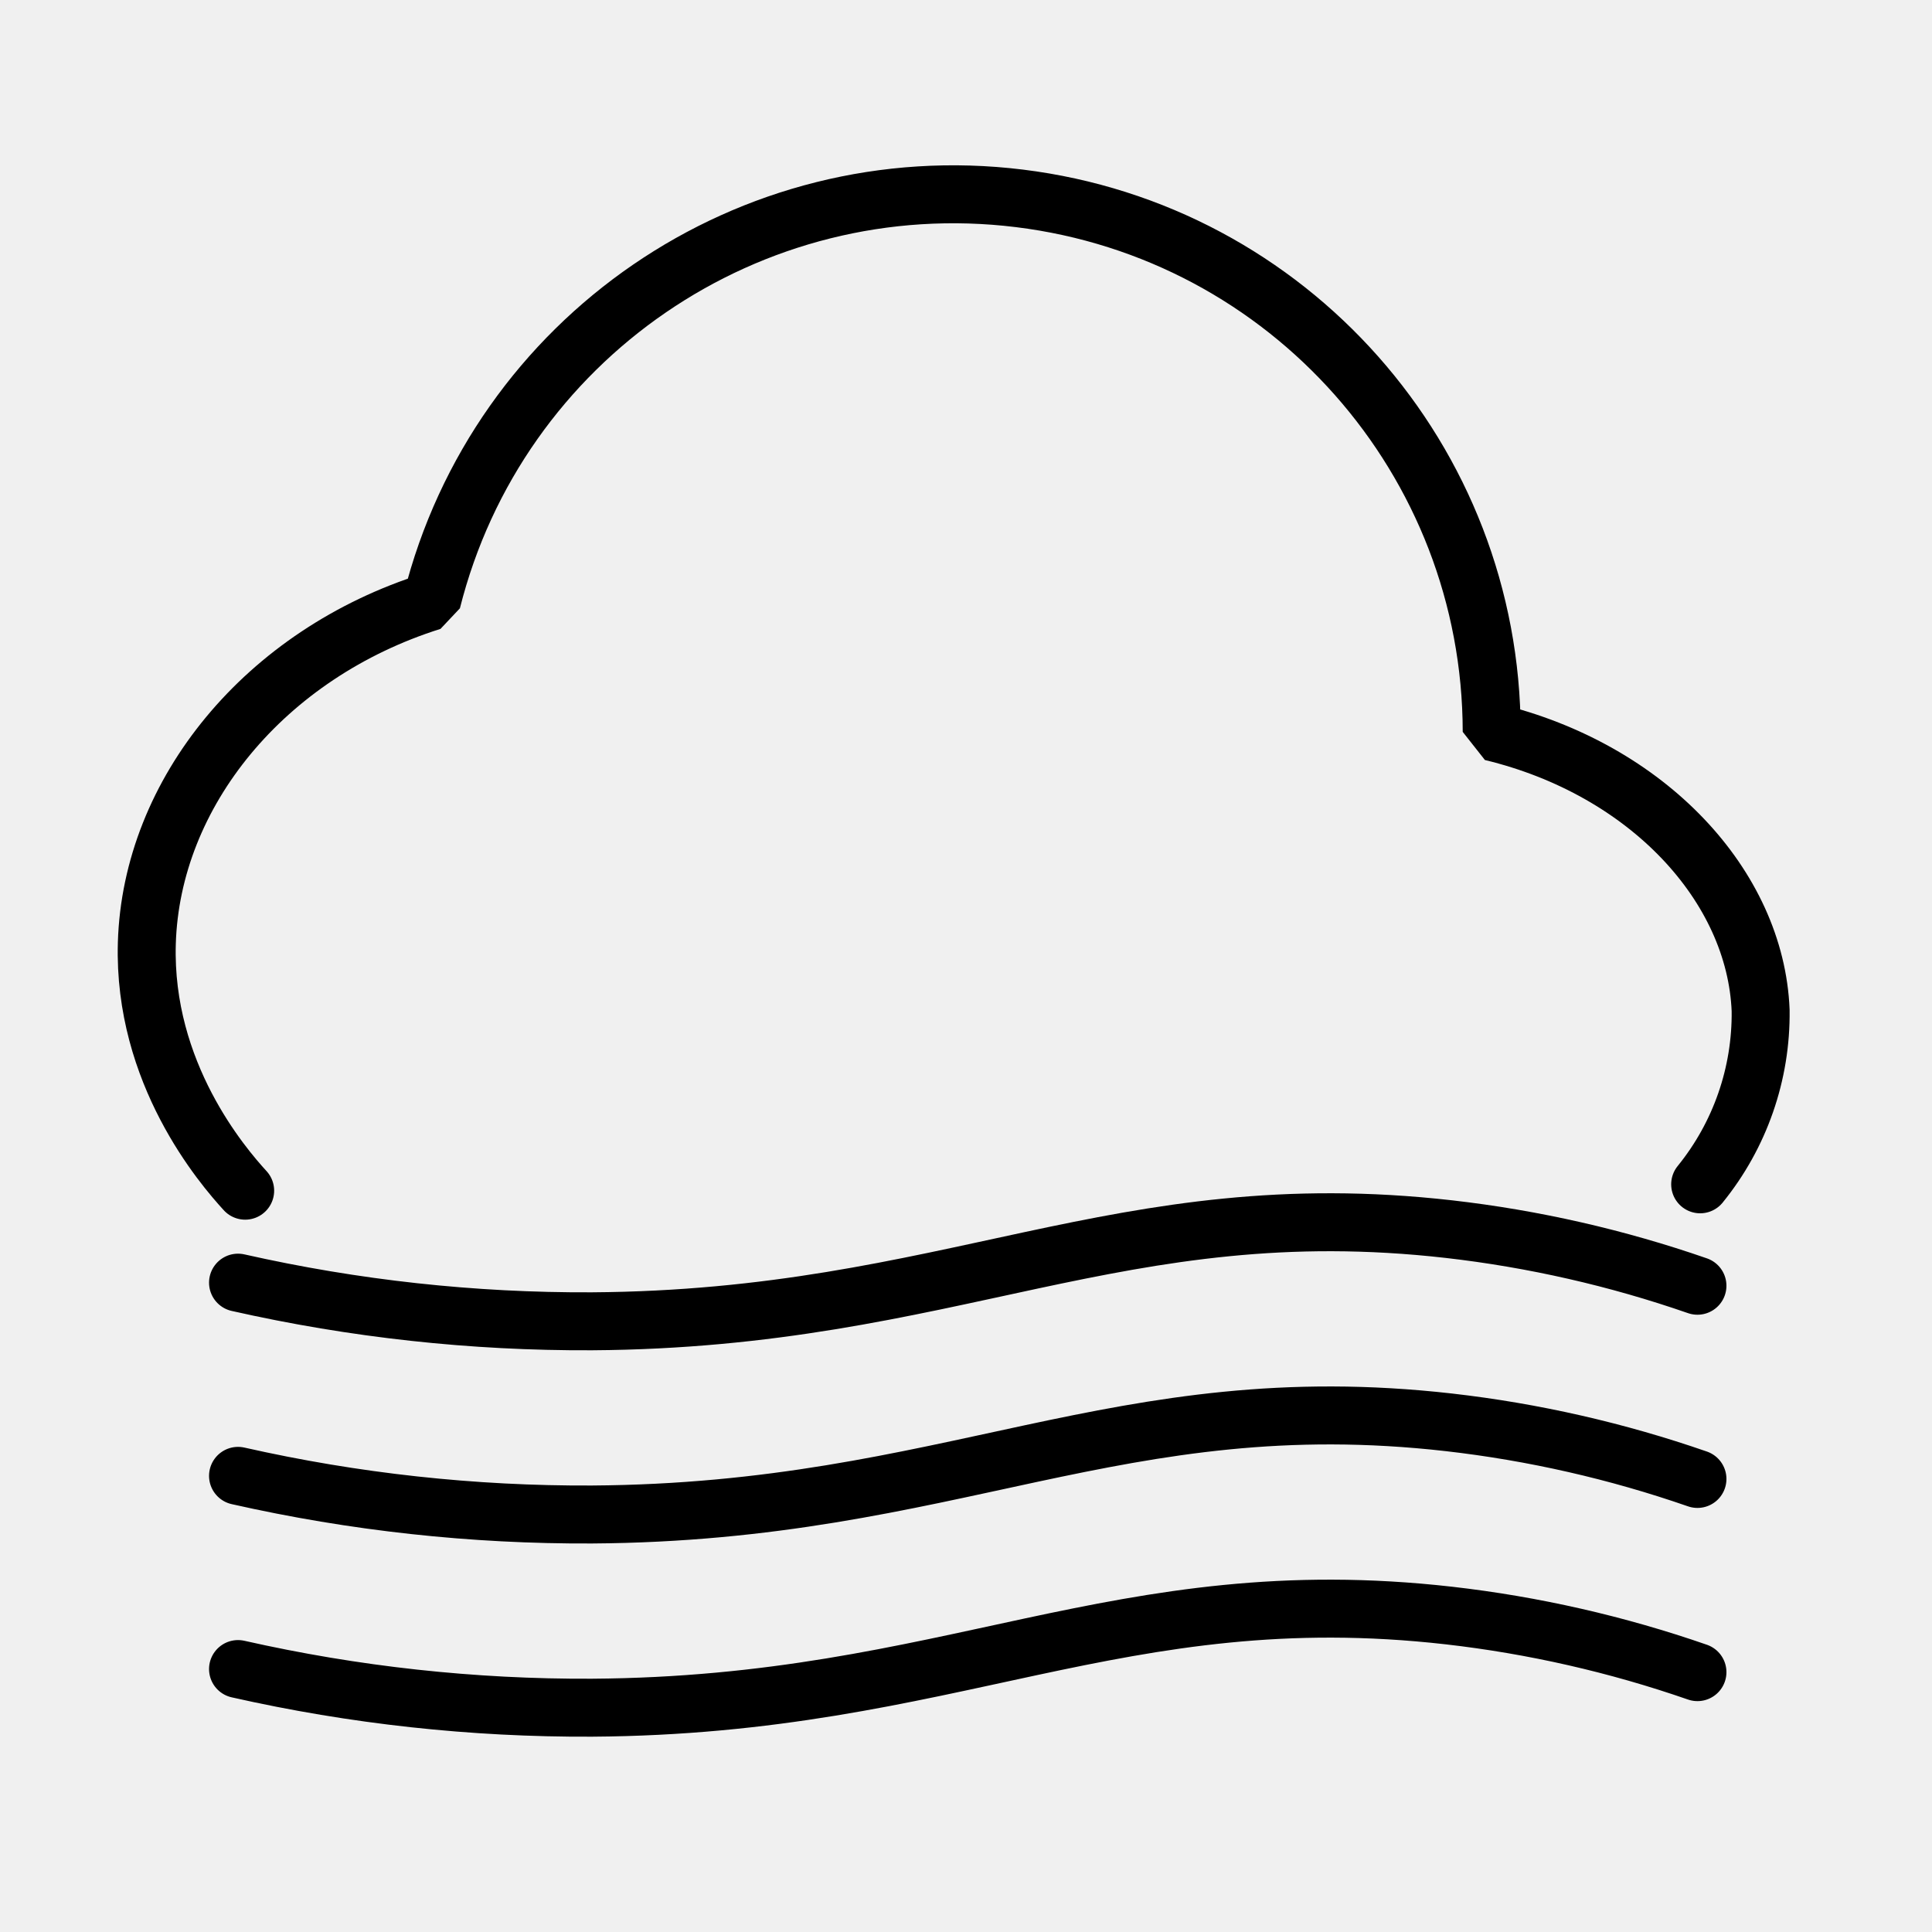
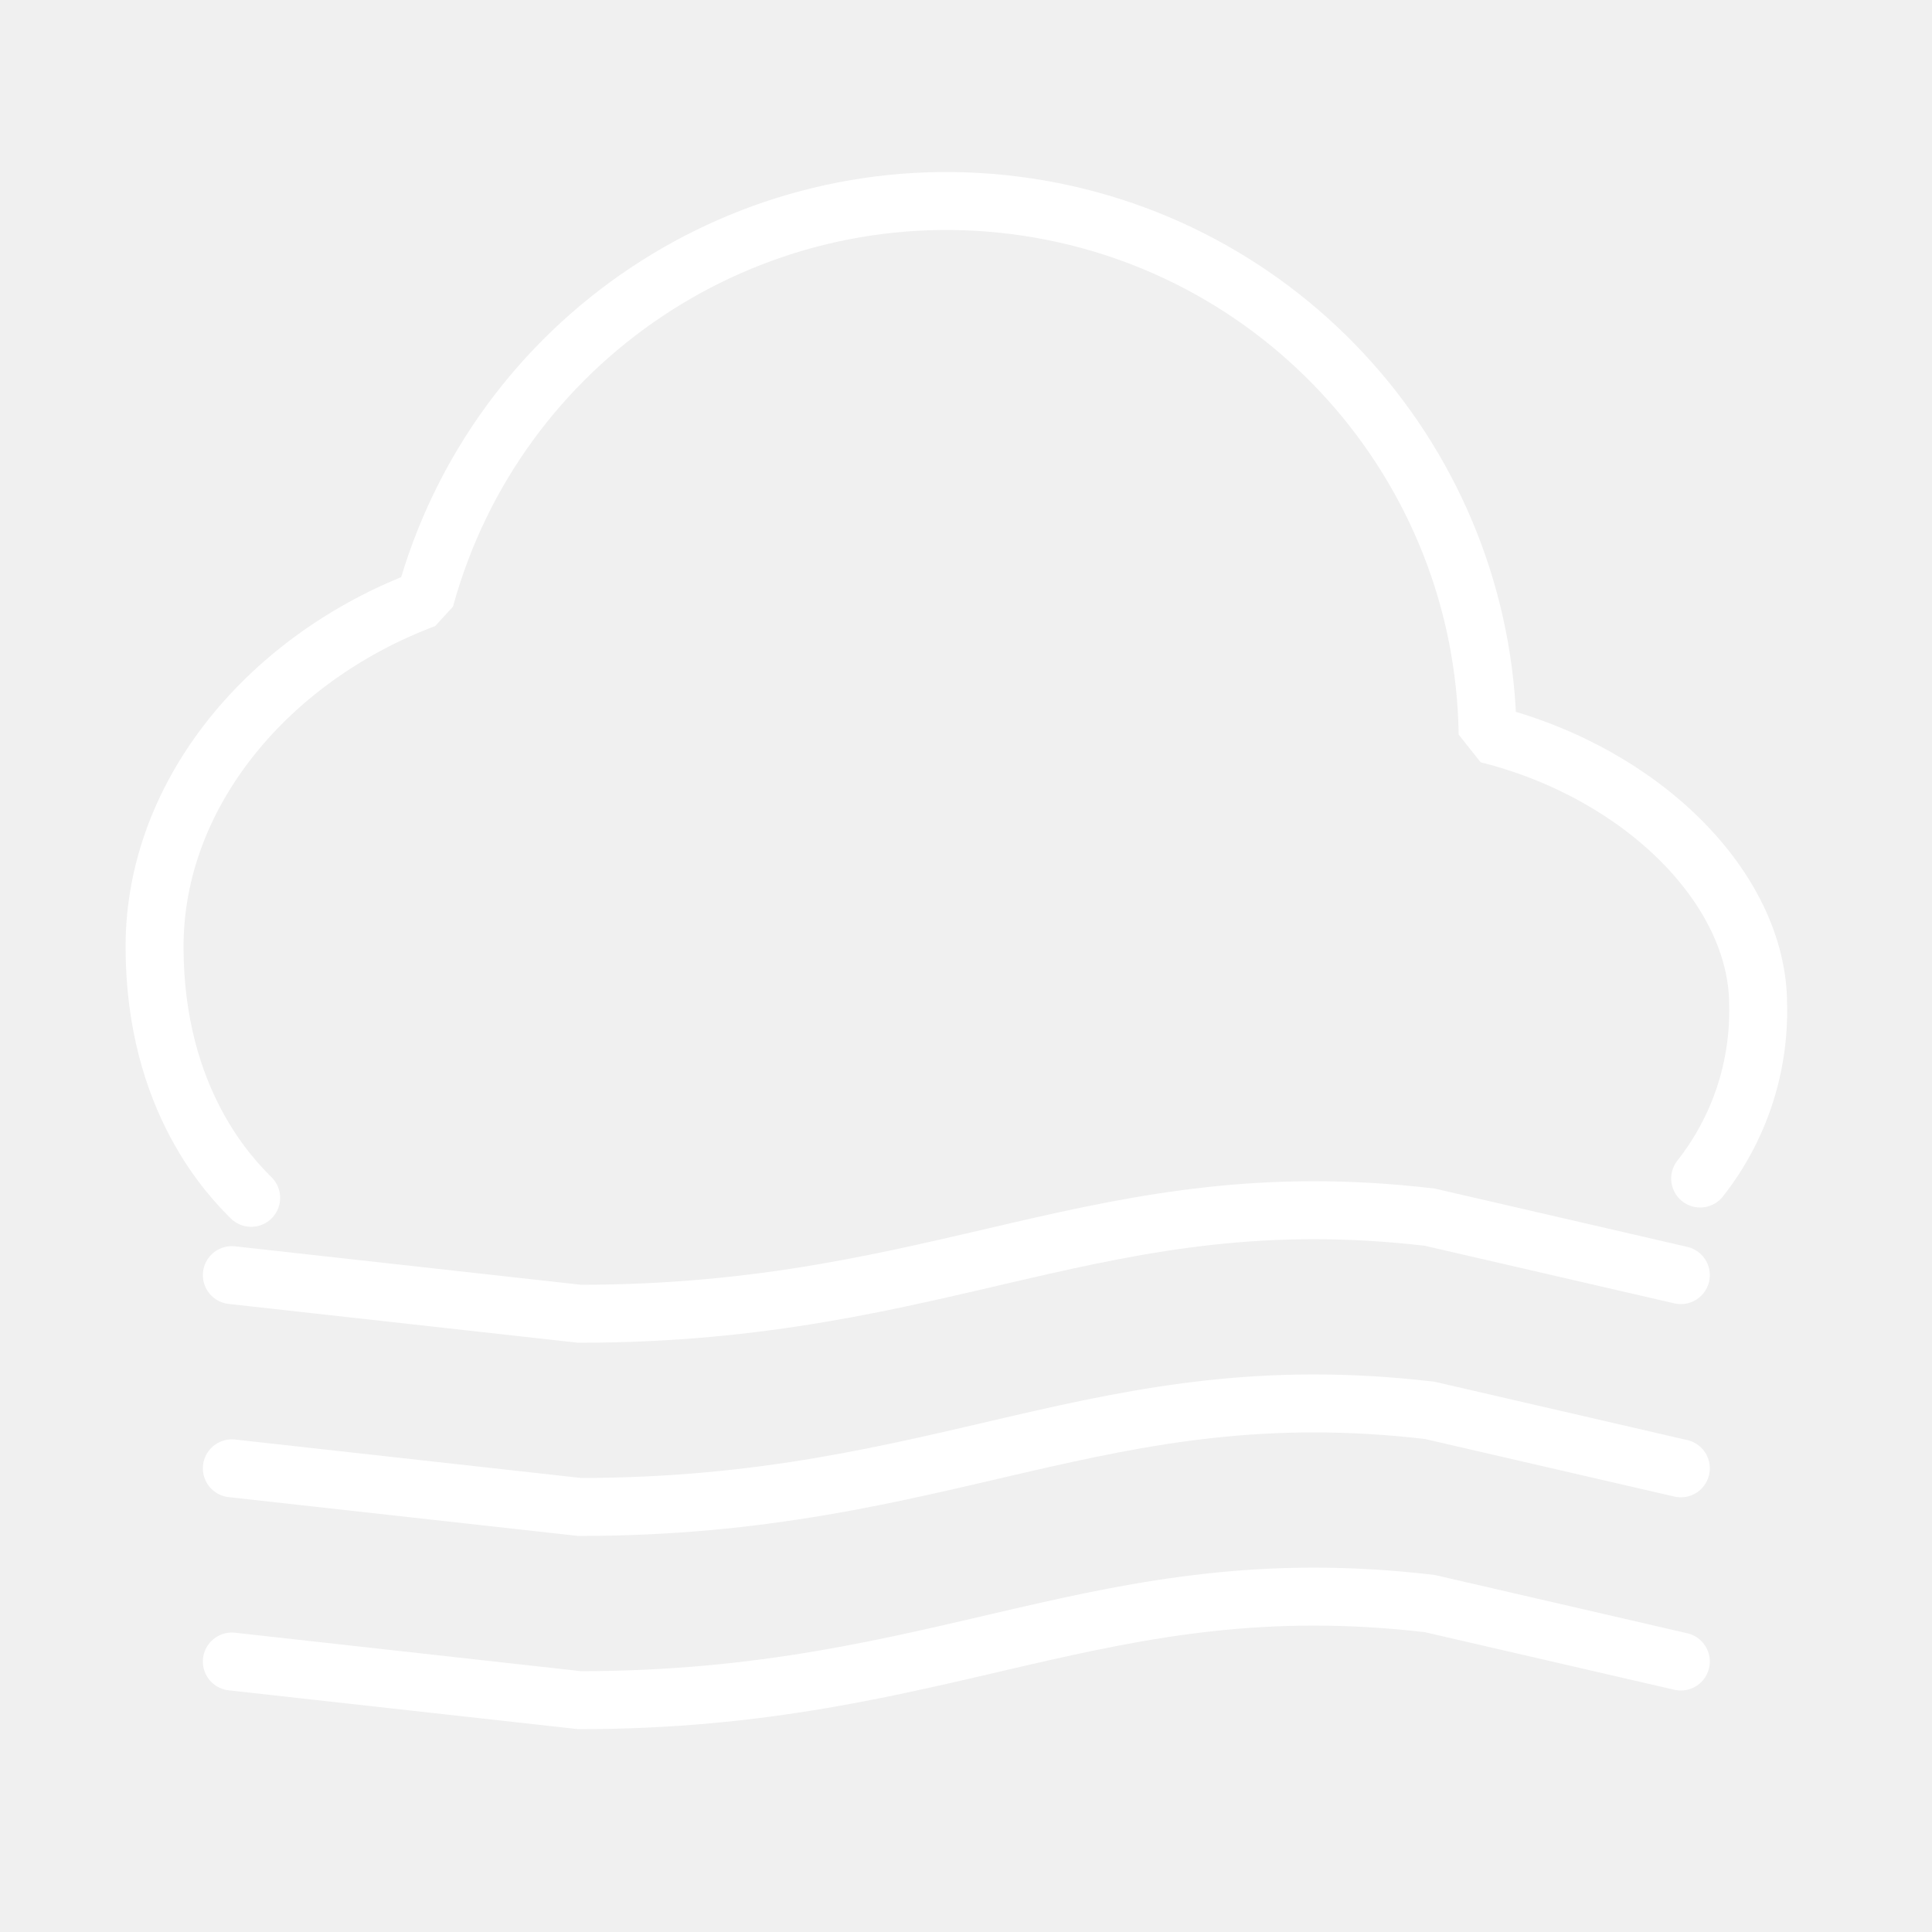
<svg xmlns="http://www.w3.org/2000/svg" id="Layer_11" data-name="Layer 11" viewBox="0 0 100 100">
  <defs>
-     <style>.cls-1,.cls-2{fill:none;stroke:#000;stroke-linecap:round;stroke-width:3px;}.cls-1{stroke-miterlimit:10;}.cls-2{stroke-linejoin:bevel;}</style>
+     <style>.cls-1,.cls-2{fill:none;stroke:#fff;stroke-linecap:round;stroke-width:3px;}.cls-1{stroke-miterlimit:10;}.cls-2{stroke-linejoin:bevel;}</style>
  </defs>
-   <path class="cls-1" d="M12.32,86.39a81.43,81.43,0,0,0,18.32,2c18.57-.12,27.29-6.71,44.36-4.77a60,60,0,0,1,12.86,2.93" />
-   <path class="cls-1" d="M12.32,76.39a81.43,81.43,0,0,0,18.32,2c18.57-.12,27.29-6.71,44.36-4.77a60,60,0,0,1,12.86,2.93" />
-   <path class="cls-1" d="M12.32,66.39a81.43,81.43,0,0,0,18.32,2c18.57-.12,27.29-6.71,44.36-4.77a60,60,0,0,1,12.86,2.93" />
-   <path class="cls-2" d="M88,61.3a14,14,0,0,0,3.13-9c-0.26-6.43-5.83-12.47-13.92-14.42a27.85,27.85,0,0,0-54.86-6.76c-8.64,2.72-14.52,9.92-14.75,17.7-0.2,6.73,3.91,11.52,5.09,12.81" />
+   <path class="cls-1" d="M12,86l18,2c19,0,27-7,44-5l13,3" />
+   <path class="cls-1" d="M12,76l18,2c19,0,27-7,44-5l13,3" />
+   <path class="cls-1" d="M12,66l18,2c19,0,27-7,44-5l13,3" />
+   <path class="cls-2" d="M88,61a14,14,0,0,0,3-9c0-6-6-12-14-14a28,28,0,0,0-55-7C14,34,8,41,8,49s4,12,5,13" />
</svg>
